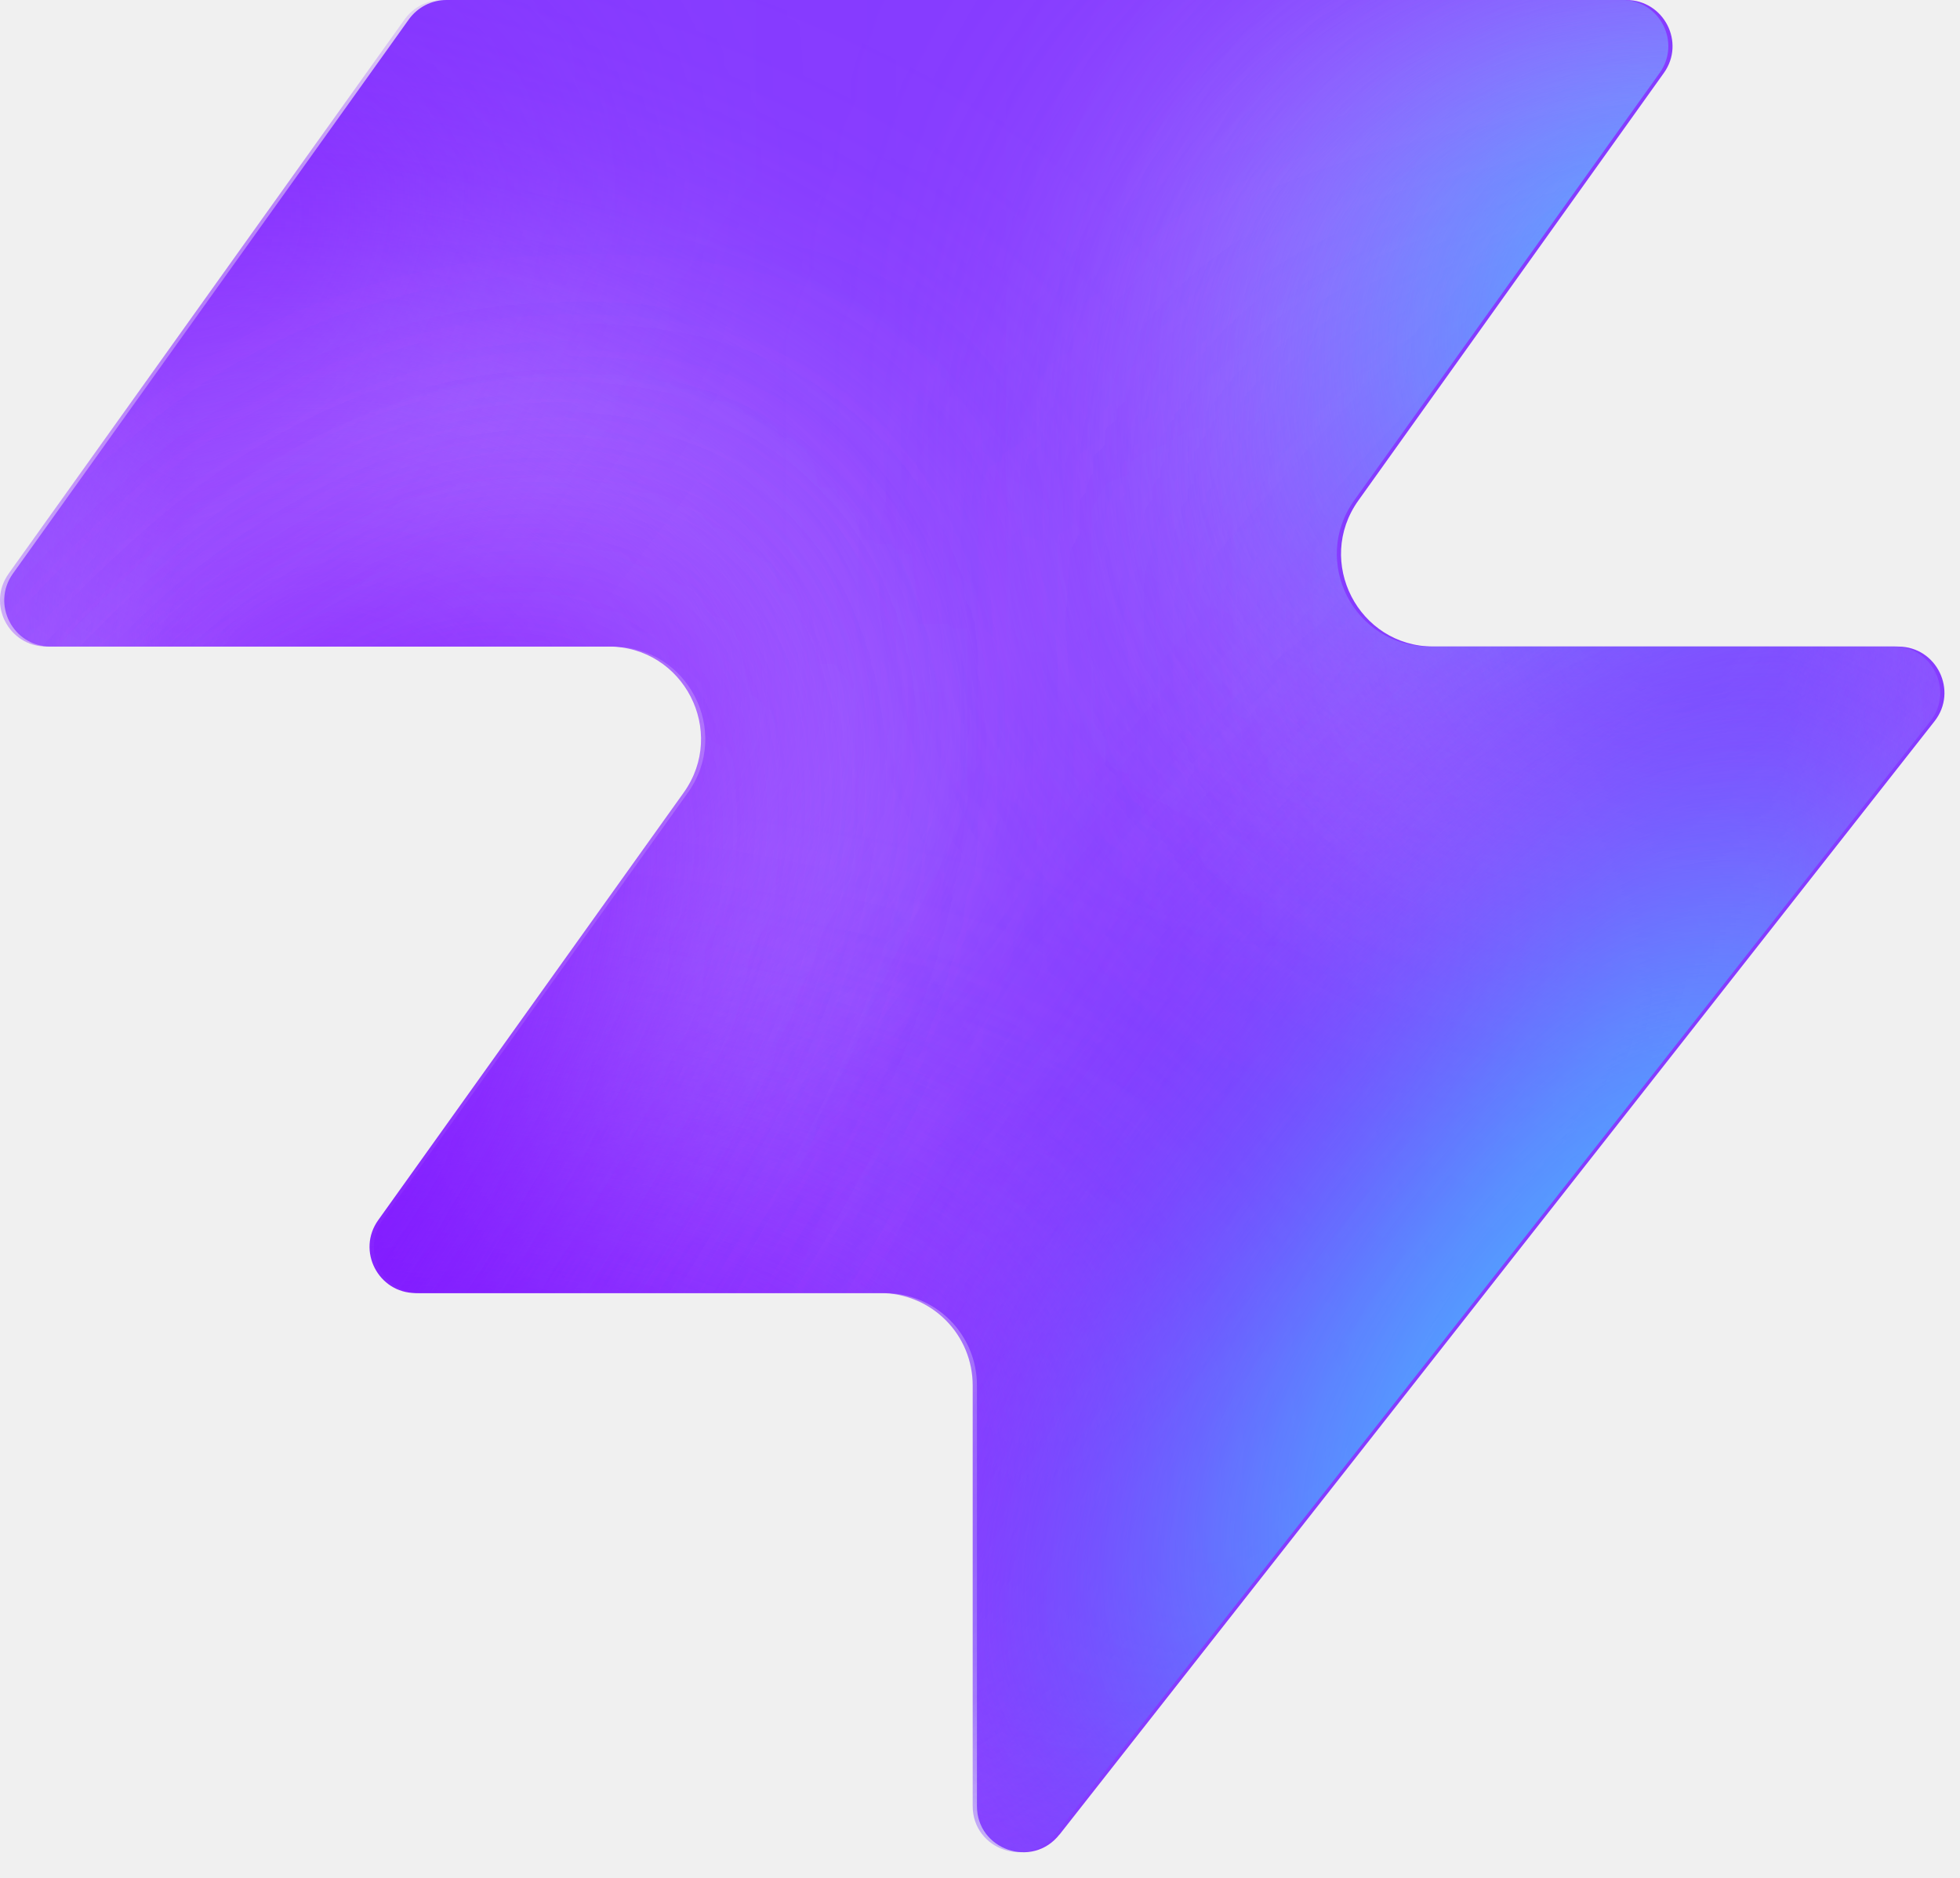
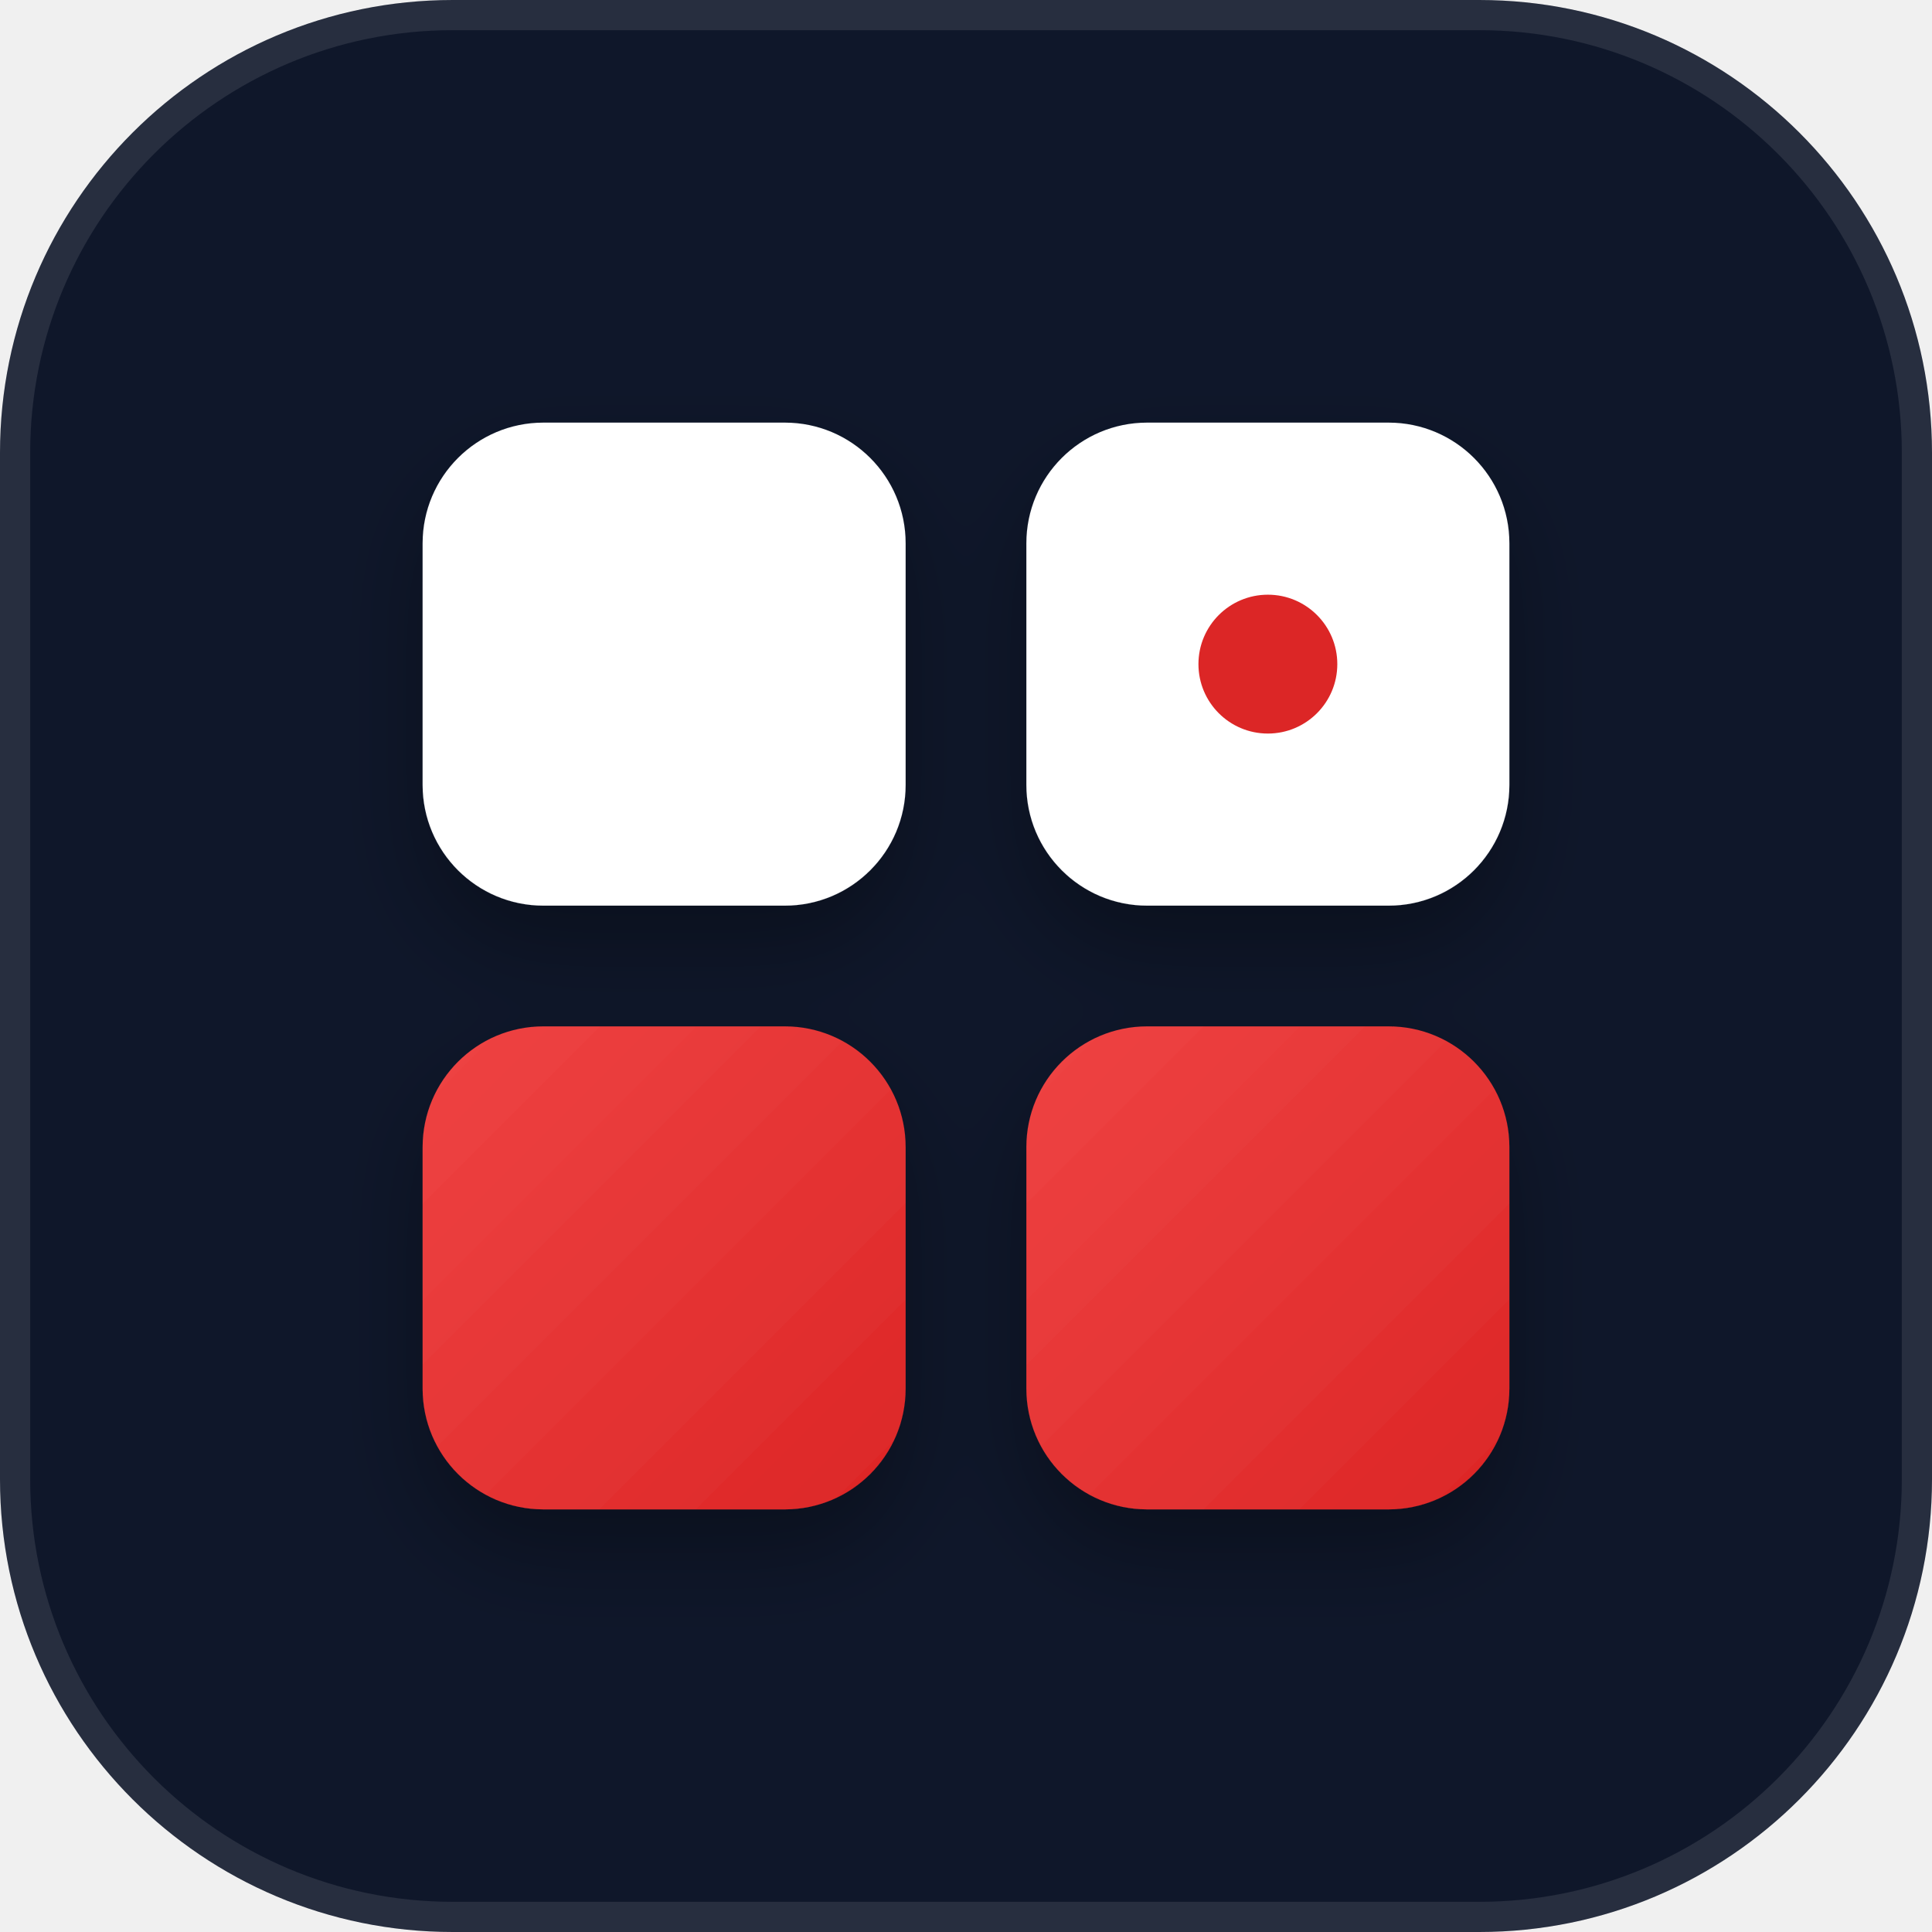
- <svg xmlns="http://www.w3.org/2000/svg" width="48" height="46" fill="none" viewBox="0 0 48 46">
-   <path fill="#863bff" d="M25.946 44.938c-.664.845-2.021.375-2.021-.698V33.937a2.26 2.26 0 0 0-2.262-2.262H10.287c-.92 0-1.456-1.04-.92-1.788l7.48-10.471c1.07-1.497 0-3.578-1.842-3.578H1.237c-.92 0-1.456-1.04-.92-1.788L10.013.474c.214-.297.556-.474.92-.474h28.894c.92 0 1.456 1.04.92 1.788l-7.48 10.471c-1.07 1.498 0 3.579 1.842 3.579h11.377c.943 0 1.473 1.088.89 1.83L25.947 44.94z" style="fill:#863bff;fill:color(display-p3 .525 .23 1);fill-opacity:1" />
-   <mask id="a" width="48" height="46" x="0" y="0" maskUnits="userSpaceOnUse" style="mask-type:alpha">
-     <path fill="#000" d="M25.842 44.938c-.664.844-2.021.375-2.021-.698V33.937a2.26 2.26 0 0 0-2.262-2.262H10.183c-.92 0-1.456-1.04-.92-1.788l7.48-10.471c1.07-1.498 0-3.579-1.842-3.579H1.133c-.92 0-1.456-1.04-.92-1.787L9.91.473c.214-.297.556-.474.92-.474h28.894c.92 0 1.456 1.04.92 1.788l-7.48 10.471c-1.07 1.498 0 3.578 1.842 3.578h11.377c.943 0 1.473 1.088.89 1.832L25.843 44.94z" style="fill:#000;fill-opacity:1" />
-   </mask>
-   <g mask="url(#a)">
-     <g filter="url(#b)">
-       <ellipse cx="5.508" cy="14.704" fill="#ede6ff" rx="5.508" ry="14.704" style="fill:#ede6ff;fill:color(display-p3 .927 .903 1);fill-opacity:1" transform="matrix(.00324 1 1 -.00324 -4.47 31.516)" />
-     </g>
-     <g filter="url(#c)">
-       <ellipse cx="10.399" cy="29.851" fill="#ede6ff" rx="10.399" ry="29.851" style="fill:#ede6ff;fill:color(display-p3 .927 .903 1);fill-opacity:1" transform="matrix(.00324 1 1 -.00324 -39.328 7.883)" />
-     </g>
-     <g filter="url(#d)">
-       <ellipse cx="5.508" cy="30.487" fill="#7e14ff" rx="5.508" ry="30.487" style="fill:#7e14ff;fill:color(display-p3 .492 .077 1);fill-opacity:1" transform="rotate(89.814 -25.913 -14.639)scale(1 -1)" />
-     </g>
-     <g filter="url(#e)">
-       <ellipse cx="5.508" cy="30.599" fill="#7e14ff" rx="5.508" ry="30.599" style="fill:#7e14ff;fill:color(display-p3 .492 .077 1);fill-opacity:1" transform="rotate(89.814 -32.644 -3.334)scale(1 -1)" />
-     </g>
-     <g filter="url(#f)">
-       <ellipse cx="5.508" cy="30.599" fill="#7e14ff" rx="5.508" ry="30.599" style="fill:#7e14ff;fill:color(display-p3 .492 .077 1);fill-opacity:1" transform="matrix(.00324 1 1 -.00324 -34.34 30.47)" />
-     </g>
-     <g filter="url(#g)">
-       <ellipse cx="14.072" cy="22.078" fill="#ede6ff" rx="14.072" ry="22.078" style="fill:#ede6ff;fill:color(display-p3 .927 .903 1);fill-opacity:1" transform="rotate(93.35 24.506 48.493)scale(-1 1)" />
-     </g>
-     <g filter="url(#h)">
-       <ellipse cx="3.47" cy="21.501" fill="#7e14ff" rx="3.47" ry="21.501" style="fill:#7e14ff;fill:color(display-p3 .492 .077 1);fill-opacity:1" transform="rotate(89.009 28.708 47.59)scale(-1 1)" />
-     </g>
-     <g filter="url(#i)">
-       <ellipse cx="3.47" cy="21.501" fill="#7e14ff" rx="3.47" ry="21.501" style="fill:#7e14ff;fill:color(display-p3 .492 .077 1);fill-opacity:1" transform="rotate(89.009 28.708 47.59)scale(-1 1)" />
-     </g>
-     <g filter="url(#j)">
-       <ellipse cx=".387" cy="8.972" fill="#7e14ff" rx="4.407" ry="29.108" style="fill:#7e14ff;fill:color(display-p3 .492 .077 1);fill-opacity:1" transform="rotate(39.51 .387 8.972)" />
-     </g>
-     <g filter="url(#k)">
-       <ellipse cx="47.523" cy="-6.092" fill="#7e14ff" rx="4.407" ry="29.108" style="fill:#7e14ff;fill:color(display-p3 .492 .077 1);fill-opacity:1" transform="rotate(37.892 47.523 -6.092)" />
-     </g>
-     <g filter="url(#l)">
-       <ellipse cx="41.412" cy="6.333" fill="#47bfff" rx="5.971" ry="9.665" style="fill:#47bfff;fill:color(display-p3 .28 .748 1);fill-opacity:1" transform="rotate(37.892 41.412 6.333)" />
-     </g>
-     <g filter="url(#m)">
-       <ellipse cx="-1.879" cy="38.332" fill="#7e14ff" rx="4.407" ry="29.108" style="fill:#7e14ff;fill:color(display-p3 .492 .077 1);fill-opacity:1" transform="rotate(37.892 -1.88 38.332)" />
-     </g>
-     <g filter="url(#n)">
-       <ellipse cx="-1.879" cy="38.332" fill="#7e14ff" rx="4.407" ry="29.108" style="fill:#7e14ff;fill:color(display-p3 .492 .077 1);fill-opacity:1" transform="rotate(37.892 -1.88 38.332)" />
-     </g>
-     <g filter="url(#o)">
-       <ellipse cx="35.651" cy="29.907" fill="#7e14ff" rx="4.407" ry="29.108" style="fill:#7e14ff;fill:color(display-p3 .492 .077 1);fill-opacity:1" transform="rotate(37.892 35.651 29.907)" />
-     </g>
-     <g filter="url(#p)">
-       <ellipse cx="38.418" cy="32.4" fill="#47bfff" rx="5.971" ry="15.297" style="fill:#47bfff;fill:color(display-p3 .28 .748 1);fill-opacity:1" transform="rotate(37.892 38.418 32.4)" />
-     </g>
-   </g>
+ <svg xmlns="http://www.w3.org/2000/svg" viewBox="0 0 64 64" width="64" height="64">
  <defs>
-     <filter id="b" width="60.045" height="41.654" x="-19.77" y="16.149" color-interpolation-filters="sRGB" filterUnits="userSpaceOnUse">
-       <feFlood flood-opacity="0" result="BackgroundImageFix" />
-       <feBlend in="SourceGraphic" in2="BackgroundImageFix" result="shape" />
-       <feGaussianBlur result="effect1_foregroundBlur_2002_17158" stdDeviation="7.659" />
-     </filter>
-     <filter id="c" width="90.34" height="51.437" x="-54.613" y="-7.533" color-interpolation-filters="sRGB" filterUnits="userSpaceOnUse">
-       <feFlood flood-opacity="0" result="BackgroundImageFix" />
-       <feBlend in="SourceGraphic" in2="BackgroundImageFix" result="shape" />
-       <feGaussianBlur result="effect1_foregroundBlur_2002_17158" stdDeviation="7.659" />
-     </filter>
-     <filter id="d" width="79.355" height="29.4" x="-49.64" y="2.03" color-interpolation-filters="sRGB" filterUnits="userSpaceOnUse">
-       <feFlood flood-opacity="0" result="BackgroundImageFix" />
-       <feBlend in="SourceGraphic" in2="BackgroundImageFix" result="shape" />
-       <feGaussianBlur result="effect1_foregroundBlur_2002_17158" stdDeviation="4.596" />
-     </filter>
-     <filter id="e" width="79.579" height="29.4" x="-45.045" y="20.029" color-interpolation-filters="sRGB" filterUnits="userSpaceOnUse">
-       <feFlood flood-opacity="0" result="BackgroundImageFix" />
-       <feBlend in="SourceGraphic" in2="BackgroundImageFix" result="shape" />
-       <feGaussianBlur result="effect1_foregroundBlur_2002_17158" stdDeviation="4.596" />
-     </filter>
-     <filter id="f" width="79.579" height="29.4" x="-43.513" y="21.178" color-interpolation-filters="sRGB" filterUnits="userSpaceOnUse">
-       <feFlood flood-opacity="0" result="BackgroundImageFix" />
-       <feBlend in="SourceGraphic" in2="BackgroundImageFix" result="shape" />
-       <feGaussianBlur result="effect1_foregroundBlur_2002_17158" stdDeviation="4.596" />
-     </filter>
-     <filter id="g" width="74.749" height="58.852" x="15.756" y="-17.901" color-interpolation-filters="sRGB" filterUnits="userSpaceOnUse">
-       <feFlood flood-opacity="0" result="BackgroundImageFix" />
-       <feBlend in="SourceGraphic" in2="BackgroundImageFix" result="shape" />
-       <feGaussianBlur result="effect1_foregroundBlur_2002_17158" stdDeviation="7.659" />
-     </filter>
-     <filter id="h" width="61.377" height="25.362" x="23.548" y="2.284" color-interpolation-filters="sRGB" filterUnits="userSpaceOnUse">
-       <feFlood flood-opacity="0" result="BackgroundImageFix" />
-       <feBlend in="SourceGraphic" in2="BackgroundImageFix" result="shape" />
-       <feGaussianBlur result="effect1_foregroundBlur_2002_17158" stdDeviation="4.596" />
-     </filter>
-     <filter id="i" width="61.377" height="25.362" x="23.548" y="2.284" color-interpolation-filters="sRGB" filterUnits="userSpaceOnUse">
-       <feFlood flood-opacity="0" result="BackgroundImageFix" />
-       <feBlend in="SourceGraphic" in2="BackgroundImageFix" result="shape" />
-       <feGaussianBlur result="effect1_foregroundBlur_2002_17158" stdDeviation="4.596" />
-     </filter>
-     <filter id="j" width="56.045" height="63.649" x="-27.636" y="-22.853" color-interpolation-filters="sRGB" filterUnits="userSpaceOnUse">
-       <feFlood flood-opacity="0" result="BackgroundImageFix" />
-       <feBlend in="SourceGraphic" in2="BackgroundImageFix" result="shape" />
-       <feGaussianBlur result="effect1_foregroundBlur_2002_17158" stdDeviation="4.596" />
-     </filter>
-     <filter id="k" width="54.814" height="64.646" x="20.116" y="-38.415" color-interpolation-filters="sRGB" filterUnits="userSpaceOnUse">
-       <feFlood flood-opacity="0" result="BackgroundImageFix" />
-       <feBlend in="SourceGraphic" in2="BackgroundImageFix" result="shape" />
-       <feGaussianBlur result="effect1_foregroundBlur_2002_17158" stdDeviation="4.596" />
-     </filter>
-     <filter id="l" width="33.541" height="35.313" x="24.641" y="-11.323" color-interpolation-filters="sRGB" filterUnits="userSpaceOnUse">
-       <feFlood flood-opacity="0" result="BackgroundImageFix" />
-       <feBlend in="SourceGraphic" in2="BackgroundImageFix" result="shape" />
-       <feGaussianBlur result="effect1_foregroundBlur_2002_17158" stdDeviation="4.596" />
-     </filter>
-     <filter id="m" width="54.814" height="64.646" x="-29.286" y="6.009" color-interpolation-filters="sRGB" filterUnits="userSpaceOnUse">
-       <feFlood flood-opacity="0" result="BackgroundImageFix" />
-       <feBlend in="SourceGraphic" in2="BackgroundImageFix" result="shape" />
-       <feGaussianBlur result="effect1_foregroundBlur_2002_17158" stdDeviation="4.596" />
-     </filter>
-     <filter id="n" width="54.814" height="64.646" x="-29.286" y="6.009" color-interpolation-filters="sRGB" filterUnits="userSpaceOnUse">
-       <feFlood flood-opacity="0" result="BackgroundImageFix" />
-       <feBlend in="SourceGraphic" in2="BackgroundImageFix" result="shape" />
-       <feGaussianBlur result="effect1_foregroundBlur_2002_17158" stdDeviation="4.596" />
-     </filter>
-     <filter id="o" width="54.814" height="64.646" x="8.244" y="-2.416" color-interpolation-filters="sRGB" filterUnits="userSpaceOnUse">
-       <feFlood flood-opacity="0" result="BackgroundImageFix" />
-       <feBlend in="SourceGraphic" in2="BackgroundImageFix" result="shape" />
-       <feGaussianBlur result="effect1_foregroundBlur_2002_17158" stdDeviation="4.596" />
-     </filter>
-     <filter id="p" width="39.409" height="43.623" x="18.713" y="10.588" color-interpolation-filters="sRGB" filterUnits="userSpaceOnUse">
-       <feFlood flood-opacity="0" result="BackgroundImageFix" />
-       <feBlend in="SourceGraphic" in2="BackgroundImageFix" result="shape" />
-       <feGaussianBlur result="effect1_foregroundBlur_2002_17158" stdDeviation="4.596" />
+     <linearGradient id="flagRed" x1="0%" y1="0%" x2="100%" y2="100%">
+       <stop offset="0%" stop-color="#EF4444" />
+       <stop offset="100%" stop-color="#DC2626" />
+     </linearGradient>
+     <filter id="tileShadow" x="-20%" y="-20%" width="140%" height="140%">
+       <feDropShadow dx="0" dy="1.5" stdDeviation="1.5" flood-color="#000000" flood-opacity="0.3" />
    </filter>
  </defs>
+   <rect fill="#0F172A" width="64" height="64" rx="15" />
+   <rect x="0.5" y="0.5" width="63" height="63" rx="14.5" fill="none" stroke="#FFFFFF" stroke-opacity="0.1" stroke-width="1" />
+   <g filter="url(#tileShadow)">
+     <rect x="14" y="14" width="16" height="16" rx="4" fill="#FFFFFF" />
+     <rect x="34" y="14" width="16" height="16" rx="4" fill="#FFFFFF" />
+     <circle cx="42" cy="22" r="2.3" fill="#DC2626" />
+     <rect x="14" y="34" width="16" height="16" rx="4" fill="url(#flagRed)" />
+     <rect x="34" y="34" width="16" height="16" rx="4" fill="url(#flagRed)" />
+   </g>
</svg>
